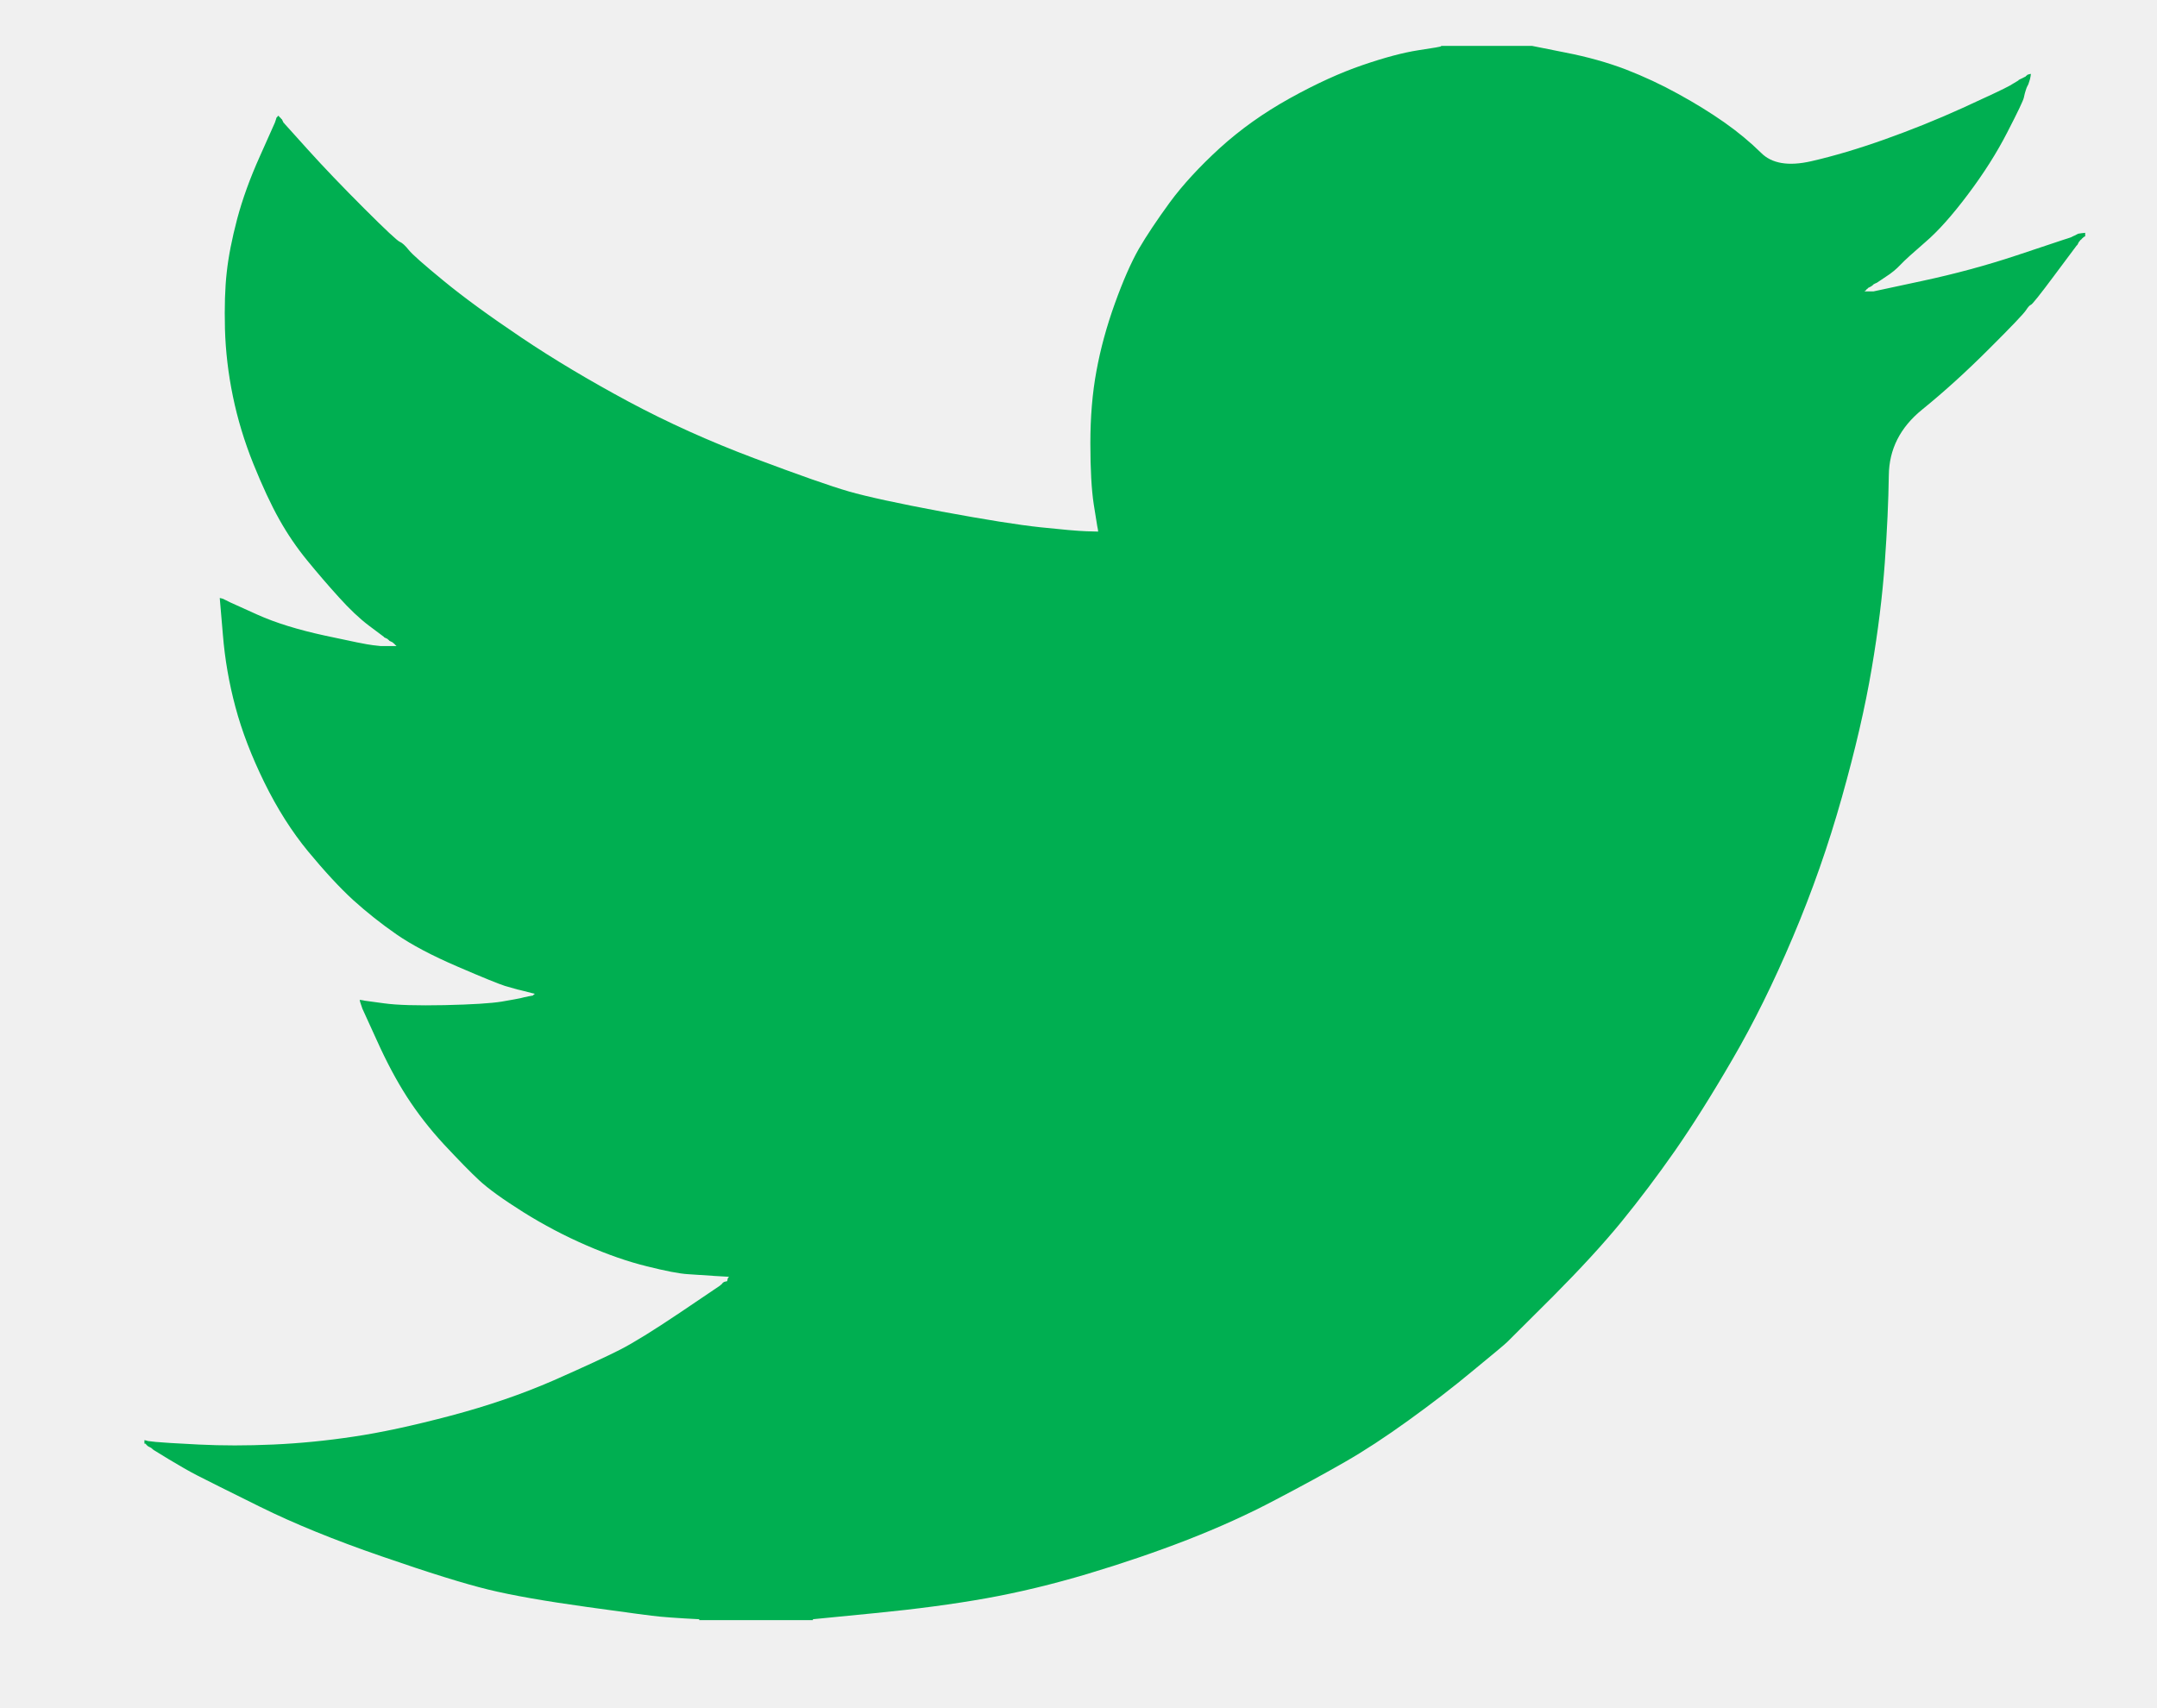
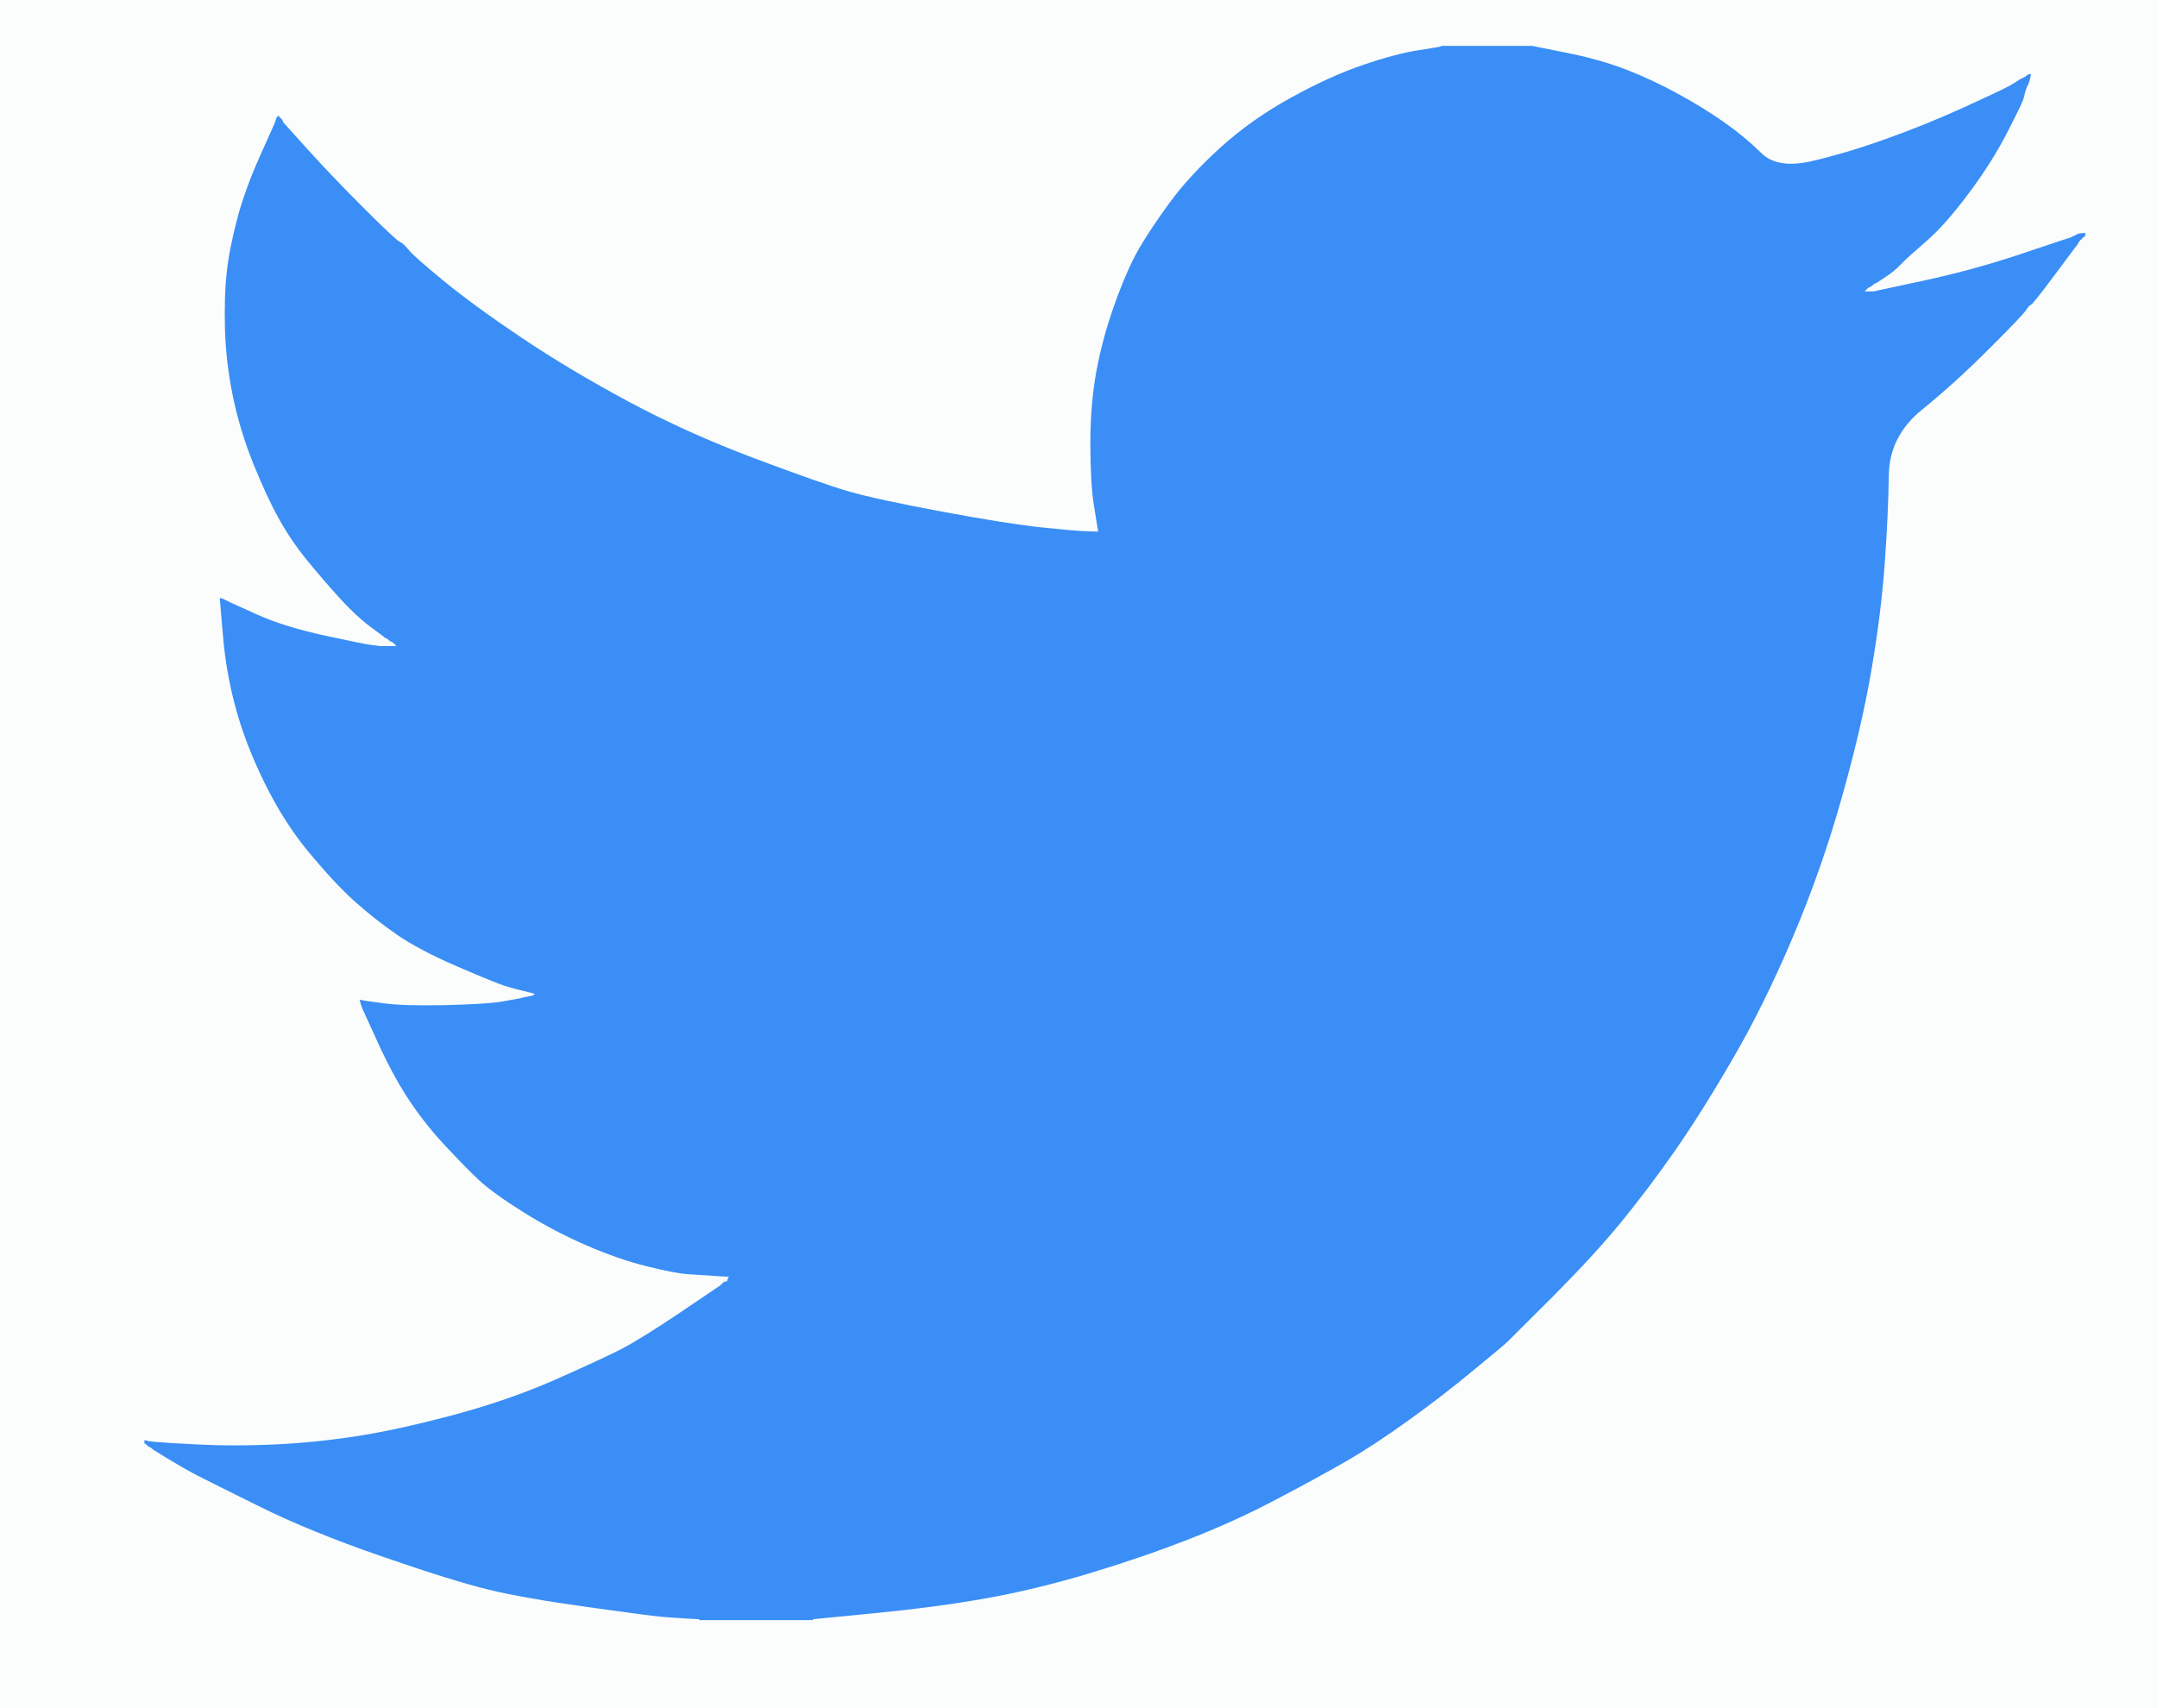
<svg xmlns="http://www.w3.org/2000/svg" width="24" height="19" viewBox="0 0 24 19" fill="none">
-   <g id="Social Media Icon Square/Twitter">
-     <path id="Twitter" d="M16.035 0.515V0.511H17.048L17.418 0.585C17.665 0.633 17.888 0.696 18.09 0.773C18.291 0.851 18.486 0.942 18.674 1.046C18.862 1.149 19.033 1.255 19.186 1.362C19.338 1.469 19.474 1.582 19.595 1.701C19.714 1.821 19.9 1.852 20.154 1.794C20.407 1.736 20.679 1.655 20.971 1.551C21.263 1.447 21.552 1.331 21.838 1.201C22.123 1.071 22.297 0.989 22.36 0.954C22.421 0.918 22.453 0.898 22.457 0.896L22.461 0.89L22.48 0.88L22.5 0.871L22.519 0.861L22.539 0.851L22.543 0.845L22.549 0.841L22.554 0.837L22.558 0.832L22.578 0.826L22.597 0.822L22.593 0.851L22.587 0.88L22.578 0.909L22.568 0.939L22.558 0.958L22.549 0.977L22.539 1.007C22.532 1.026 22.526 1.052 22.519 1.084C22.513 1.117 22.451 1.246 22.334 1.473C22.218 1.7 22.072 1.93 21.896 2.164C21.721 2.397 21.564 2.573 21.425 2.692C21.285 2.813 21.192 2.897 21.147 2.945C21.101 2.994 21.046 3.04 20.981 3.081L20.884 3.146L20.864 3.155L20.845 3.165L20.841 3.171L20.835 3.175L20.829 3.179L20.825 3.184L20.806 3.194L20.786 3.204L20.782 3.21L20.777 3.214L20.771 3.217L20.767 3.223L20.763 3.229L20.757 3.233L20.751 3.237L20.747 3.243H20.845L21.39 3.126C21.753 3.048 22.101 2.954 22.432 2.844L22.957 2.669L23.016 2.65L23.045 2.64L23.064 2.63L23.084 2.621L23.103 2.611L23.123 2.601L23.162 2.595L23.201 2.591V2.63L23.191 2.634L23.181 2.64L23.177 2.646L23.172 2.65L23.166 2.654L23.162 2.659L23.158 2.665L23.152 2.669L23.146 2.673L23.142 2.679L23.139 2.685L23.133 2.689L23.123 2.708L23.113 2.727L23.107 2.731C23.105 2.735 23.022 2.845 22.86 3.062C22.698 3.28 22.61 3.39 22.597 3.392C22.584 3.396 22.566 3.416 22.543 3.451C22.521 3.487 22.383 3.632 22.13 3.884C21.877 4.137 21.629 4.362 21.386 4.559C21.142 4.757 21.019 5.001 21.016 5.29C21.012 5.578 20.997 5.903 20.971 6.266C20.945 6.629 20.897 7.021 20.825 7.443C20.754 7.864 20.644 8.34 20.494 8.872C20.345 9.403 20.163 9.922 19.949 10.427C19.735 10.933 19.511 11.387 19.277 11.788C19.044 12.19 18.829 12.53 18.635 12.809C18.44 13.088 18.242 13.35 18.041 13.597C17.84 13.843 17.585 14.12 17.278 14.429C16.969 14.736 16.8 14.905 16.771 14.934C16.742 14.963 16.614 15.069 16.39 15.253C16.167 15.439 15.926 15.624 15.669 15.809C15.414 15.993 15.179 16.147 14.964 16.27C14.75 16.393 14.492 16.534 14.19 16.692C13.888 16.852 13.563 16.999 13.212 17.136C12.862 17.272 12.492 17.398 12.102 17.515C11.713 17.631 11.336 17.722 10.973 17.787C10.61 17.852 10.197 17.907 9.737 17.952L9.045 18.02V18.03H7.78V18.02L7.614 18.011C7.504 18.004 7.413 17.998 7.342 17.991C7.27 17.985 7.001 17.949 6.534 17.884C6.066 17.819 5.7 17.755 5.433 17.69C5.167 17.625 4.771 17.502 4.246 17.32C3.72 17.139 3.27 16.955 2.896 16.77C2.524 16.586 2.29 16.469 2.195 16.42C2.102 16.372 1.997 16.312 1.88 16.241L1.705 16.134L1.701 16.128L1.695 16.124L1.689 16.121L1.685 16.115L1.666 16.105L1.646 16.095L1.642 16.089L1.637 16.086L1.631 16.082L1.627 16.076L1.623 16.07L1.617 16.066H1.607V16.027L1.627 16.031L1.646 16.037L1.734 16.047C1.792 16.053 1.951 16.063 2.211 16.076C2.471 16.089 2.746 16.089 3.039 16.076C3.331 16.063 3.629 16.034 3.934 15.988C4.239 15.943 4.599 15.865 5.015 15.755C5.43 15.645 5.812 15.514 6.16 15.362C6.506 15.209 6.753 15.095 6.9 15.02C7.045 14.946 7.267 14.809 7.566 14.608L8.013 14.306L8.017 14.301L8.023 14.297L8.029 14.293L8.033 14.287L8.037 14.281L8.043 14.277L8.048 14.273L8.052 14.268L8.072 14.262L8.091 14.258L8.095 14.238L8.101 14.219L8.107 14.215L8.111 14.209L7.955 14.2C7.851 14.193 7.751 14.187 7.653 14.18C7.556 14.174 7.403 14.144 7.196 14.092C6.988 14.041 6.764 13.963 6.524 13.859C6.284 13.755 6.05 13.632 5.823 13.49C5.596 13.347 5.432 13.229 5.33 13.134C5.23 13.041 5.101 12.908 4.941 12.737C4.782 12.565 4.645 12.388 4.528 12.207C4.411 12.025 4.3 11.816 4.193 11.578L4.032 11.225L4.022 11.195L4.012 11.166L4.006 11.147L4.002 11.127L4.032 11.131L4.061 11.137L4.275 11.166C4.418 11.186 4.642 11.192 4.947 11.186C5.252 11.179 5.463 11.166 5.58 11.147C5.696 11.127 5.768 11.114 5.794 11.108L5.833 11.098L5.881 11.088L5.93 11.079L5.934 11.073L5.94 11.069L5.946 11.065L5.949 11.059L5.911 11.05L5.872 11.04L5.833 11.03L5.794 11.02L5.755 11.011C5.729 11.004 5.683 10.991 5.618 10.972C5.554 10.952 5.378 10.881 5.093 10.758C4.807 10.635 4.58 10.515 4.411 10.398C4.242 10.281 4.081 10.153 3.928 10.015C3.776 9.875 3.61 9.695 3.428 9.475C3.246 9.254 3.084 8.998 2.941 8.707C2.798 8.415 2.691 8.136 2.62 7.87C2.549 7.606 2.502 7.336 2.48 7.064L2.445 6.655L2.464 6.659L2.484 6.665L2.503 6.675L2.523 6.684L2.542 6.694L2.562 6.704L2.863 6.84C3.065 6.931 3.314 7.008 3.613 7.073C3.912 7.138 4.09 7.174 4.148 7.18L4.236 7.19H4.411L4.407 7.184L4.402 7.18L4.396 7.176L4.392 7.17L4.388 7.165L4.382 7.161L4.376 7.157L4.372 7.151L4.353 7.141L4.333 7.132L4.329 7.126L4.324 7.122L4.318 7.118L4.314 7.112L4.294 7.102L4.275 7.093L4.271 7.087C4.267 7.084 4.211 7.043 4.104 6.962C3.997 6.881 3.886 6.775 3.769 6.645C3.652 6.516 3.535 6.38 3.418 6.237C3.301 6.094 3.197 5.941 3.107 5.78C3.016 5.618 2.92 5.412 2.819 5.162C2.719 4.913 2.643 4.662 2.591 4.409C2.539 4.157 2.51 3.907 2.503 3.661C2.497 3.414 2.503 3.204 2.523 3.029C2.542 2.854 2.581 2.656 2.639 2.436C2.698 2.215 2.782 1.982 2.893 1.736L3.058 1.366L3.068 1.337L3.077 1.308L3.083 1.304L3.087 1.298L3.091 1.292L3.097 1.289L3.103 1.292L3.107 1.298L3.111 1.304L3.116 1.308L3.122 1.312L3.126 1.318L3.13 1.324L3.136 1.327L3.146 1.347L3.155 1.366L3.161 1.37L3.165 1.376L3.428 1.668C3.603 1.862 3.811 2.079 4.051 2.319C4.291 2.559 4.424 2.683 4.45 2.692C4.476 2.703 4.509 2.733 4.548 2.782C4.586 2.83 4.716 2.945 4.937 3.126C5.158 3.308 5.446 3.518 5.803 3.758C6.16 3.998 6.556 4.234 6.991 4.468C7.426 4.701 7.893 4.912 8.393 5.1C8.893 5.288 9.243 5.411 9.444 5.469C9.646 5.527 9.99 5.602 10.476 5.693C10.963 5.783 11.33 5.842 11.577 5.868C11.823 5.894 11.992 5.909 12.083 5.912L12.219 5.916L12.215 5.887L12.209 5.858L12.17 5.615C12.145 5.453 12.132 5.226 12.132 4.934C12.132 4.643 12.154 4.374 12.2 4.127C12.245 3.881 12.313 3.632 12.404 3.379C12.495 3.126 12.584 2.923 12.671 2.77C12.759 2.619 12.875 2.446 13.017 2.251C13.16 2.057 13.345 1.856 13.572 1.648C13.8 1.441 14.059 1.256 14.351 1.094C14.643 0.932 14.913 0.809 15.159 0.725C15.406 0.64 15.614 0.585 15.782 0.559C15.951 0.534 16.035 0.519 16.035 0.515Z" fill="#00AF51" />
+   <rect width="24" height="19" fill="#E7E7E7" />
+   <g clip-path="url(#clip0_1_165)">
+     <rect width="1440" height="2089" transform="translate(-155 -1930)" fill="white" />
+     <rect width="1440" height="406" transform="translate(-152 -247)" fill="#00AF51" fill-opacity="0.02" />
+     <path d="M16.035 0.515V0.511H17.048L17.418 0.585C17.665 0.633 17.888 0.696 18.09 0.773C18.291 0.851 18.486 0.942 18.674 1.046C18.862 1.149 19.033 1.255 19.186 1.362C19.338 1.469 19.474 1.582 19.595 1.701C19.714 1.821 19.9 1.852 20.154 1.794C20.407 1.736 20.679 1.655 20.971 1.551C21.263 1.447 21.552 1.331 21.838 1.201C22.123 1.071 22.297 0.989 22.36 0.954C22.421 0.918 22.453 0.898 22.457 0.896L22.461 0.89L22.48 0.88L22.5 0.871L22.519 0.861L22.539 0.851L22.543 0.845L22.549 0.841L22.554 0.837L22.558 0.832L22.578 0.826L22.597 0.822L22.593 0.851L22.587 0.88L22.578 0.909L22.568 0.939L22.558 0.958L22.549 0.977L22.539 1.007C22.532 1.026 22.526 1.052 22.519 1.084C22.513 1.117 22.451 1.246 22.334 1.473C22.218 1.7 22.072 1.93 21.896 2.164C21.721 2.397 21.564 2.573 21.425 2.692C21.285 2.813 21.192 2.897 21.147 2.945C21.101 2.994 21.046 3.04 20.981 3.081L20.884 3.146L20.864 3.155L20.845 3.165L20.841 3.171L20.835 3.175L20.829 3.179L20.825 3.184L20.806 3.194L20.786 3.204L20.782 3.21L20.777 3.214L20.771 3.217L20.767 3.223L20.763 3.229L20.757 3.233L20.751 3.237L20.747 3.243H20.845L21.39 3.126C21.753 3.048 22.101 2.954 22.432 2.844L22.957 2.669L23.016 2.65L23.045 2.64L23.064 2.63L23.084 2.621L23.103 2.611L23.123 2.601L23.162 2.595L23.201 2.591V2.63L23.191 2.634L23.181 2.64L23.177 2.646L23.172 2.65L23.166 2.654L23.162 2.659L23.158 2.665L23.152 2.669L23.146 2.673L23.142 2.679L23.139 2.685L23.133 2.689L23.123 2.708L23.113 2.727L23.107 2.731C23.105 2.735 23.022 2.845 22.86 3.062C22.698 3.28 22.61 3.39 22.597 3.392C22.584 3.396 22.566 3.416 22.543 3.451C22.521 3.487 22.383 3.632 22.13 3.884C21.877 4.137 21.629 4.362 21.386 4.559C21.142 4.757 21.019 5.001 21.016 5.29C21.012 5.578 20.997 5.903 20.971 6.266C20.945 6.629 20.897 7.021 20.825 7.443C20.754 7.864 20.644 8.34 20.494 8.872C20.345 9.403 20.163 9.922 19.949 10.427C19.735 10.933 19.511 11.387 19.277 11.788C19.044 12.19 18.829 12.53 18.635 12.809C18.44 13.088 18.242 13.35 18.041 13.597C17.84 13.843 17.585 14.12 17.278 14.429C16.969 14.736 16.8 14.905 16.771 14.934C16.742 14.963 16.614 15.069 16.39 15.253C16.167 15.439 15.926 15.624 15.669 15.809C15.414 15.993 15.179 16.147 14.964 16.27C14.75 16.393 14.492 16.534 14.19 16.692C13.888 16.852 13.563 16.999 13.212 17.136C12.862 17.272 12.492 17.398 12.102 17.515C11.713 17.631 11.336 17.722 10.973 17.787C10.61 17.852 10.197 17.907 9.737 17.952L9.045 18.02V18.03H7.78V18.02L7.614 18.011C7.504 18.004 7.413 17.998 7.342 17.991C7.27 17.985 7.001 17.949 6.534 17.884C6.066 17.819 5.7 17.755 5.433 17.69C5.167 17.625 4.771 17.502 4.246 17.32C3.72 17.139 3.27 16.955 2.896 16.77C2.524 16.586 2.29 16.469 2.195 16.42C2.102 16.372 1.997 16.312 1.88 16.241L1.705 16.134L1.701 16.128L1.695 16.124L1.689 16.121L1.685 16.115L1.666 16.105L1.646 16.095L1.642 16.089L1.637 16.086L1.631 16.082L1.627 16.076L1.623 16.07L1.617 16.066H1.607V16.027L1.627 16.031L1.646 16.037L1.734 16.047C1.792 16.053 1.951 16.063 2.211 16.076C2.471 16.089 2.746 16.089 3.039 16.076C3.331 16.063 3.629 16.034 3.934 15.988C4.239 15.943 4.599 15.865 5.015 15.755C5.43 15.645 5.812 15.514 6.16 15.362C6.506 15.209 6.753 15.095 6.9 15.02C7.045 14.946 7.267 14.809 7.566 14.608L8.013 14.306L8.017 14.301L8.023 14.297L8.029 14.293L8.033 14.287L8.037 14.281L8.043 14.277L8.048 14.273L8.052 14.268L8.072 14.262L8.091 14.258L8.095 14.238L8.101 14.219L8.107 14.215L8.111 14.209L7.955 14.2C7.851 14.193 7.751 14.187 7.653 14.18C7.556 14.174 7.403 14.144 7.196 14.092C6.988 14.041 6.764 13.963 6.524 13.859C6.284 13.755 6.05 13.632 5.823 13.49C5.596 13.347 5.432 13.229 5.33 13.134C5.23 13.041 5.101 12.908 4.941 12.737C4.782 12.565 4.645 12.388 4.528 12.207C4.411 12.025 4.3 11.816 4.193 11.578L4.032 11.225L4.022 11.195L4.012 11.166L4.006 11.147L4.002 11.127L4.032 11.131L4.061 11.137L4.275 11.166C4.418 11.186 4.642 11.192 4.947 11.186C5.252 11.179 5.463 11.166 5.58 11.147C5.696 11.127 5.768 11.114 5.794 11.108L5.833 11.098L5.881 11.088L5.93 11.079L5.934 11.073L5.94 11.069L5.946 11.065L5.949 11.059L5.911 11.05L5.872 11.04L5.833 11.03L5.794 11.02L5.755 11.011C5.729 11.004 5.683 10.991 5.618 10.972C5.554 10.952 5.378 10.881 5.093 10.758C4.807 10.635 4.58 10.515 4.411 10.398C4.242 10.281 4.081 10.153 3.928 10.015C3.776 9.875 3.61 9.695 3.428 9.475C3.246 9.254 3.084 8.998 2.941 8.707C2.798 8.415 2.691 8.136 2.62 7.87C2.549 7.606 2.502 7.336 2.48 7.064L2.445 6.655L2.464 6.659L2.484 6.665L2.503 6.675L2.523 6.684L2.542 6.694L2.562 6.704L2.863 6.84C3.065 6.931 3.314 7.008 3.613 7.073C3.912 7.138 4.09 7.174 4.148 7.18L4.236 7.19H4.411L4.407 7.184L4.402 7.18L4.396 7.176L4.392 7.17L4.388 7.165L4.382 7.161L4.376 7.157L4.372 7.151L4.353 7.141L4.333 7.132L4.329 7.126L4.324 7.122L4.318 7.118L4.314 7.112L4.294 7.102L4.275 7.093L4.271 7.087C4.267 7.084 4.211 7.043 4.104 6.962C3.997 6.881 3.886 6.775 3.769 6.645C3.652 6.516 3.535 6.38 3.418 6.237C3.301 6.094 3.197 5.941 3.107 5.78C3.016 5.618 2.92 5.412 2.819 5.162C2.719 4.913 2.643 4.662 2.591 4.409C2.539 4.157 2.51 3.907 2.503 3.661C2.497 3.414 2.503 3.204 2.523 3.029C2.542 2.854 2.581 2.656 2.639 2.436C2.698 2.215 2.782 1.982 2.893 1.736L3.058 1.366L3.068 1.337L3.077 1.308L3.083 1.304L3.087 1.298L3.091 1.292L3.097 1.289L3.103 1.292L3.107 1.298L3.111 1.304L3.116 1.308L3.122 1.312L3.126 1.318L3.13 1.324L3.136 1.327L3.146 1.347L3.155 1.366L3.161 1.37L3.165 1.376L3.428 1.668C3.603 1.862 3.811 2.079 4.051 2.319C4.291 2.559 4.424 2.683 4.45 2.692C4.476 2.703 4.509 2.733 4.548 2.782C4.586 2.83 4.716 2.945 4.937 3.126C5.158 3.308 5.446 3.518 5.803 3.758C6.16 3.998 6.556 4.234 6.991 4.468C7.426 4.701 7.893 4.912 8.393 5.1C8.893 5.288 9.243 5.411 9.444 5.469C9.646 5.527 9.99 5.602 10.476 5.693C10.963 5.783 11.33 5.842 11.577 5.868C11.823 5.894 11.992 5.909 12.083 5.912L12.219 5.916L12.215 5.887L12.209 5.858L12.17 5.615C12.145 5.453 12.132 5.226 12.132 4.934C12.132 4.643 12.154 4.374 12.2 4.127C12.245 3.881 12.313 3.632 12.404 3.379C12.495 3.126 12.584 2.923 12.671 2.77C12.759 2.619 12.875 2.446 13.017 2.251C13.16 2.057 13.345 1.856 13.572 1.648C13.8 1.441 14.059 1.256 14.351 1.094C14.643 0.932 14.913 0.809 15.159 0.725C15.406 0.64 15.614 0.585 15.782 0.559C15.951 0.534 16.035 0.519 16.035 0.515Z" fill="#3A8EF6" />
  </g>
+   <defs>
+     <clipPath id="clip0_1_165">
+       <rect width="1440" height="2089" fill="white" transform="translate(-155 -1930)" />
+     </clipPath>
+   </defs>
</svg>
